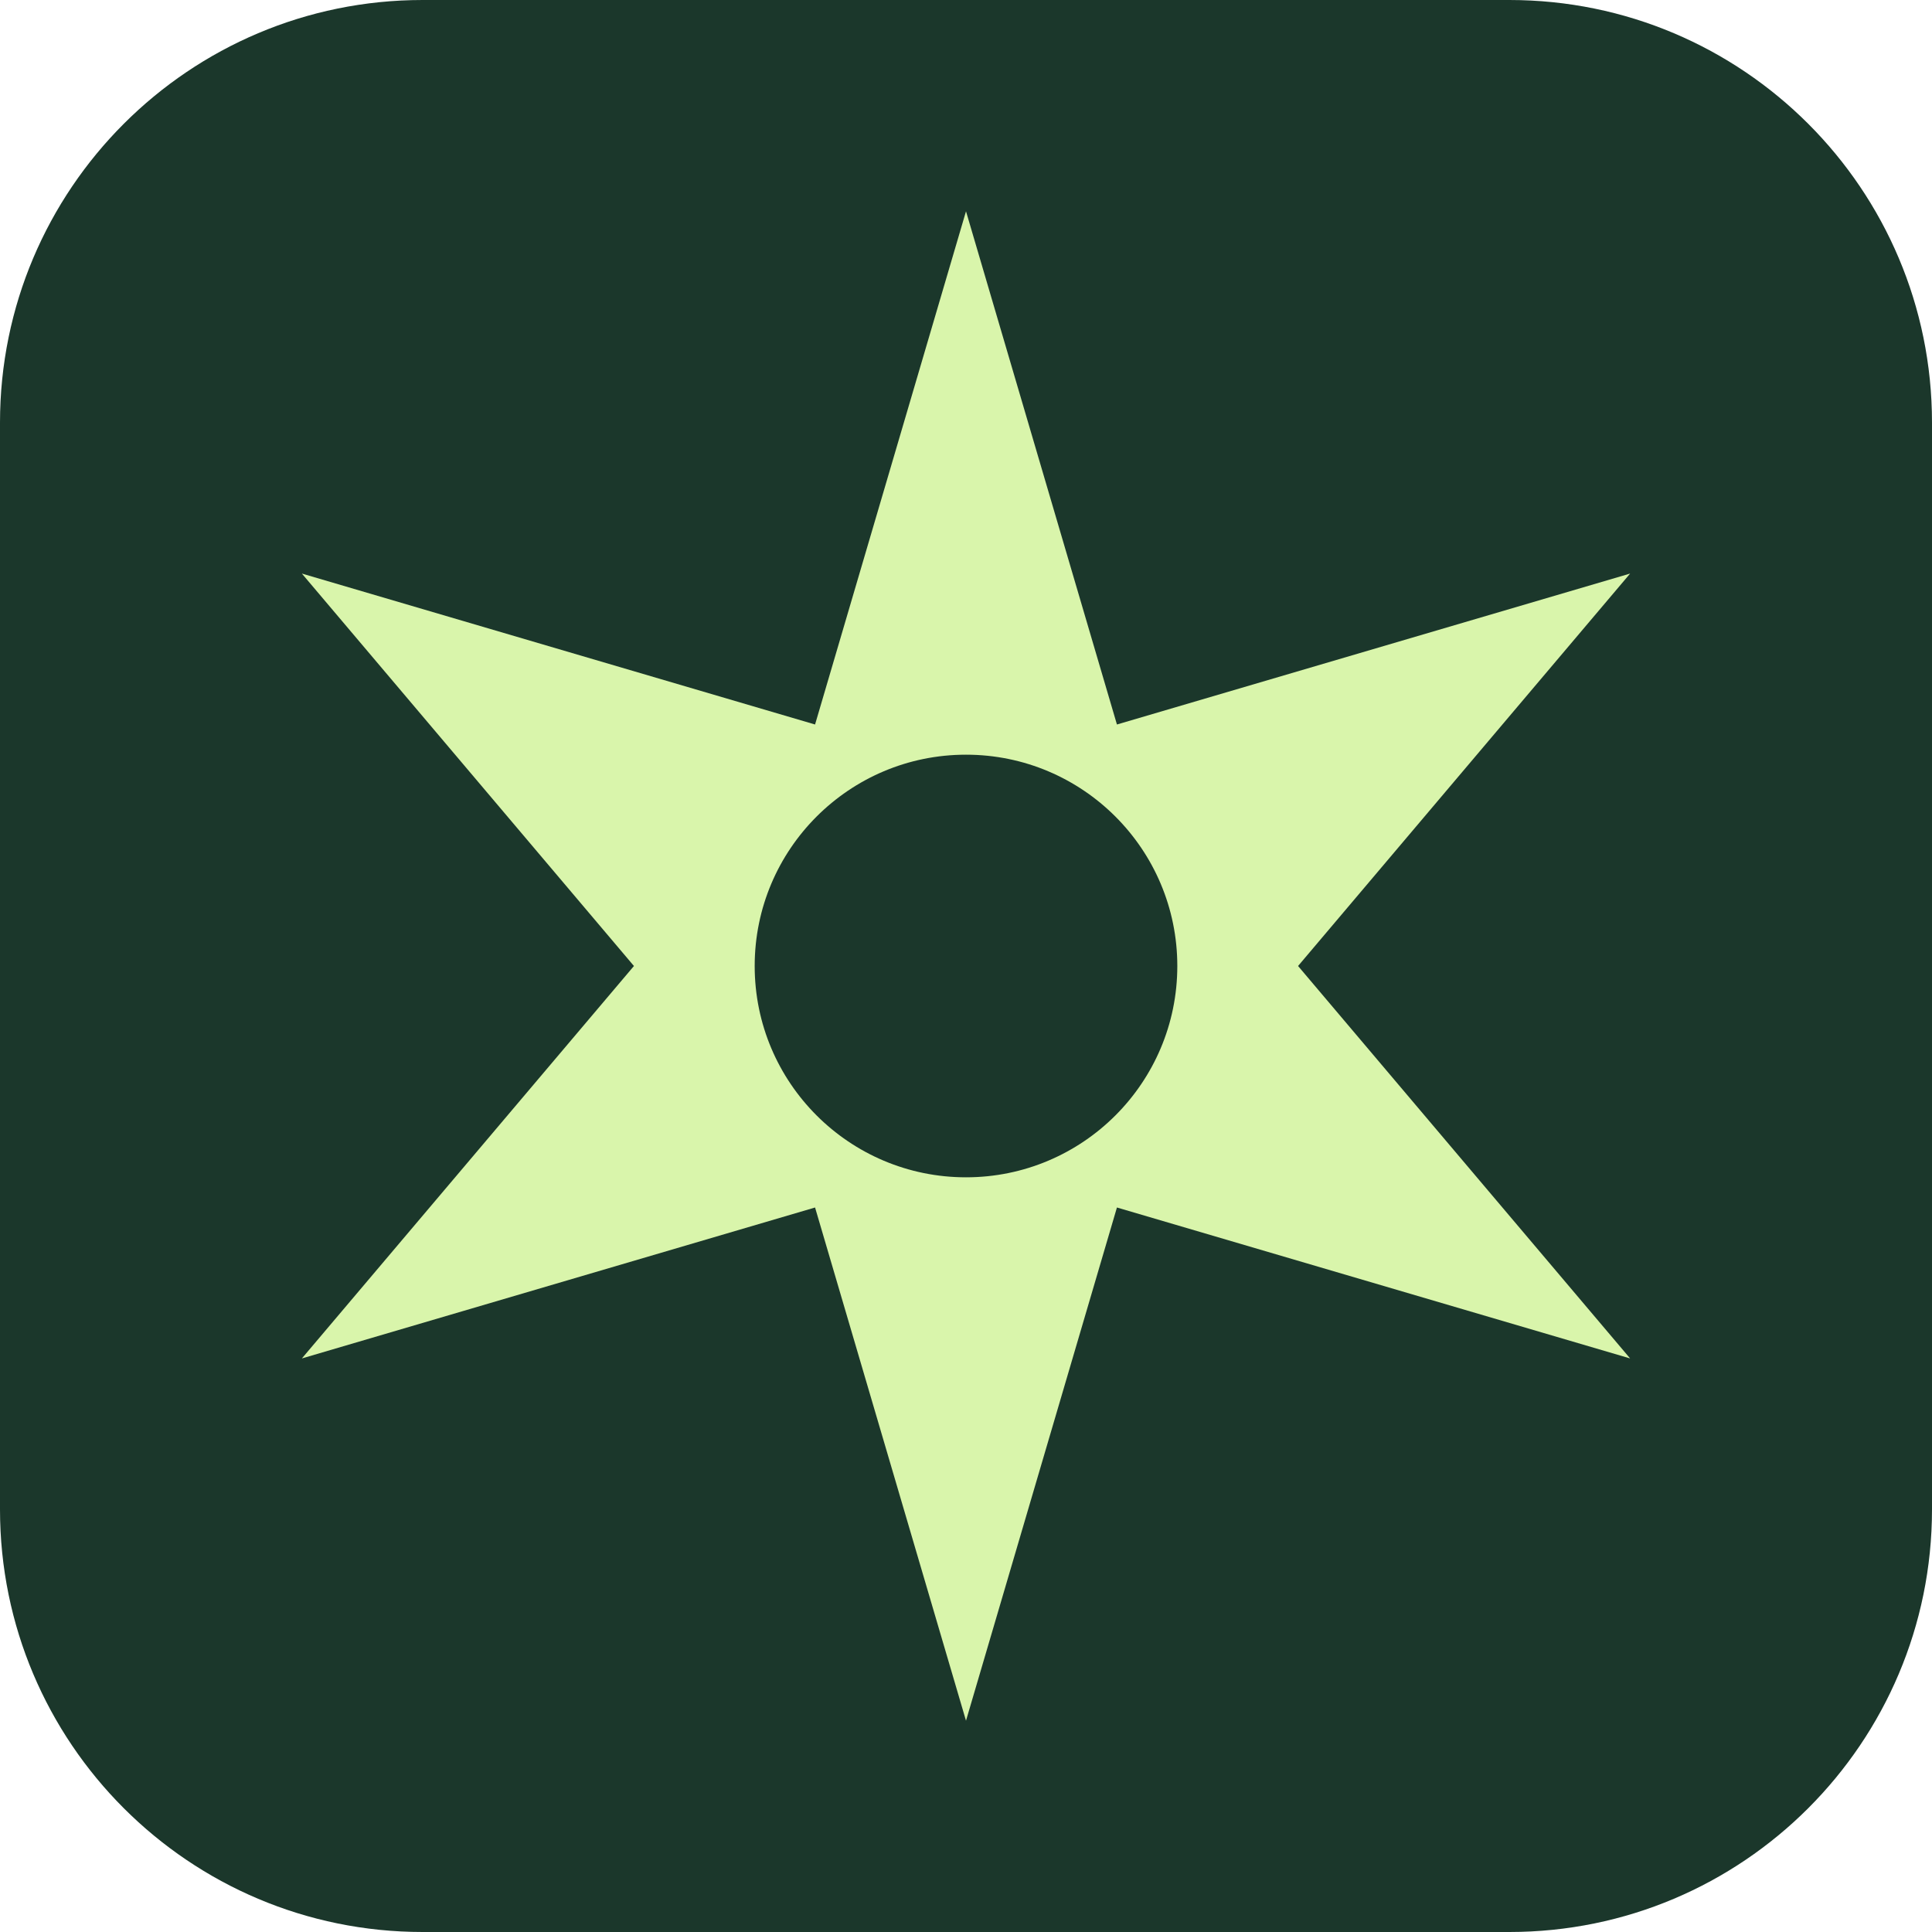
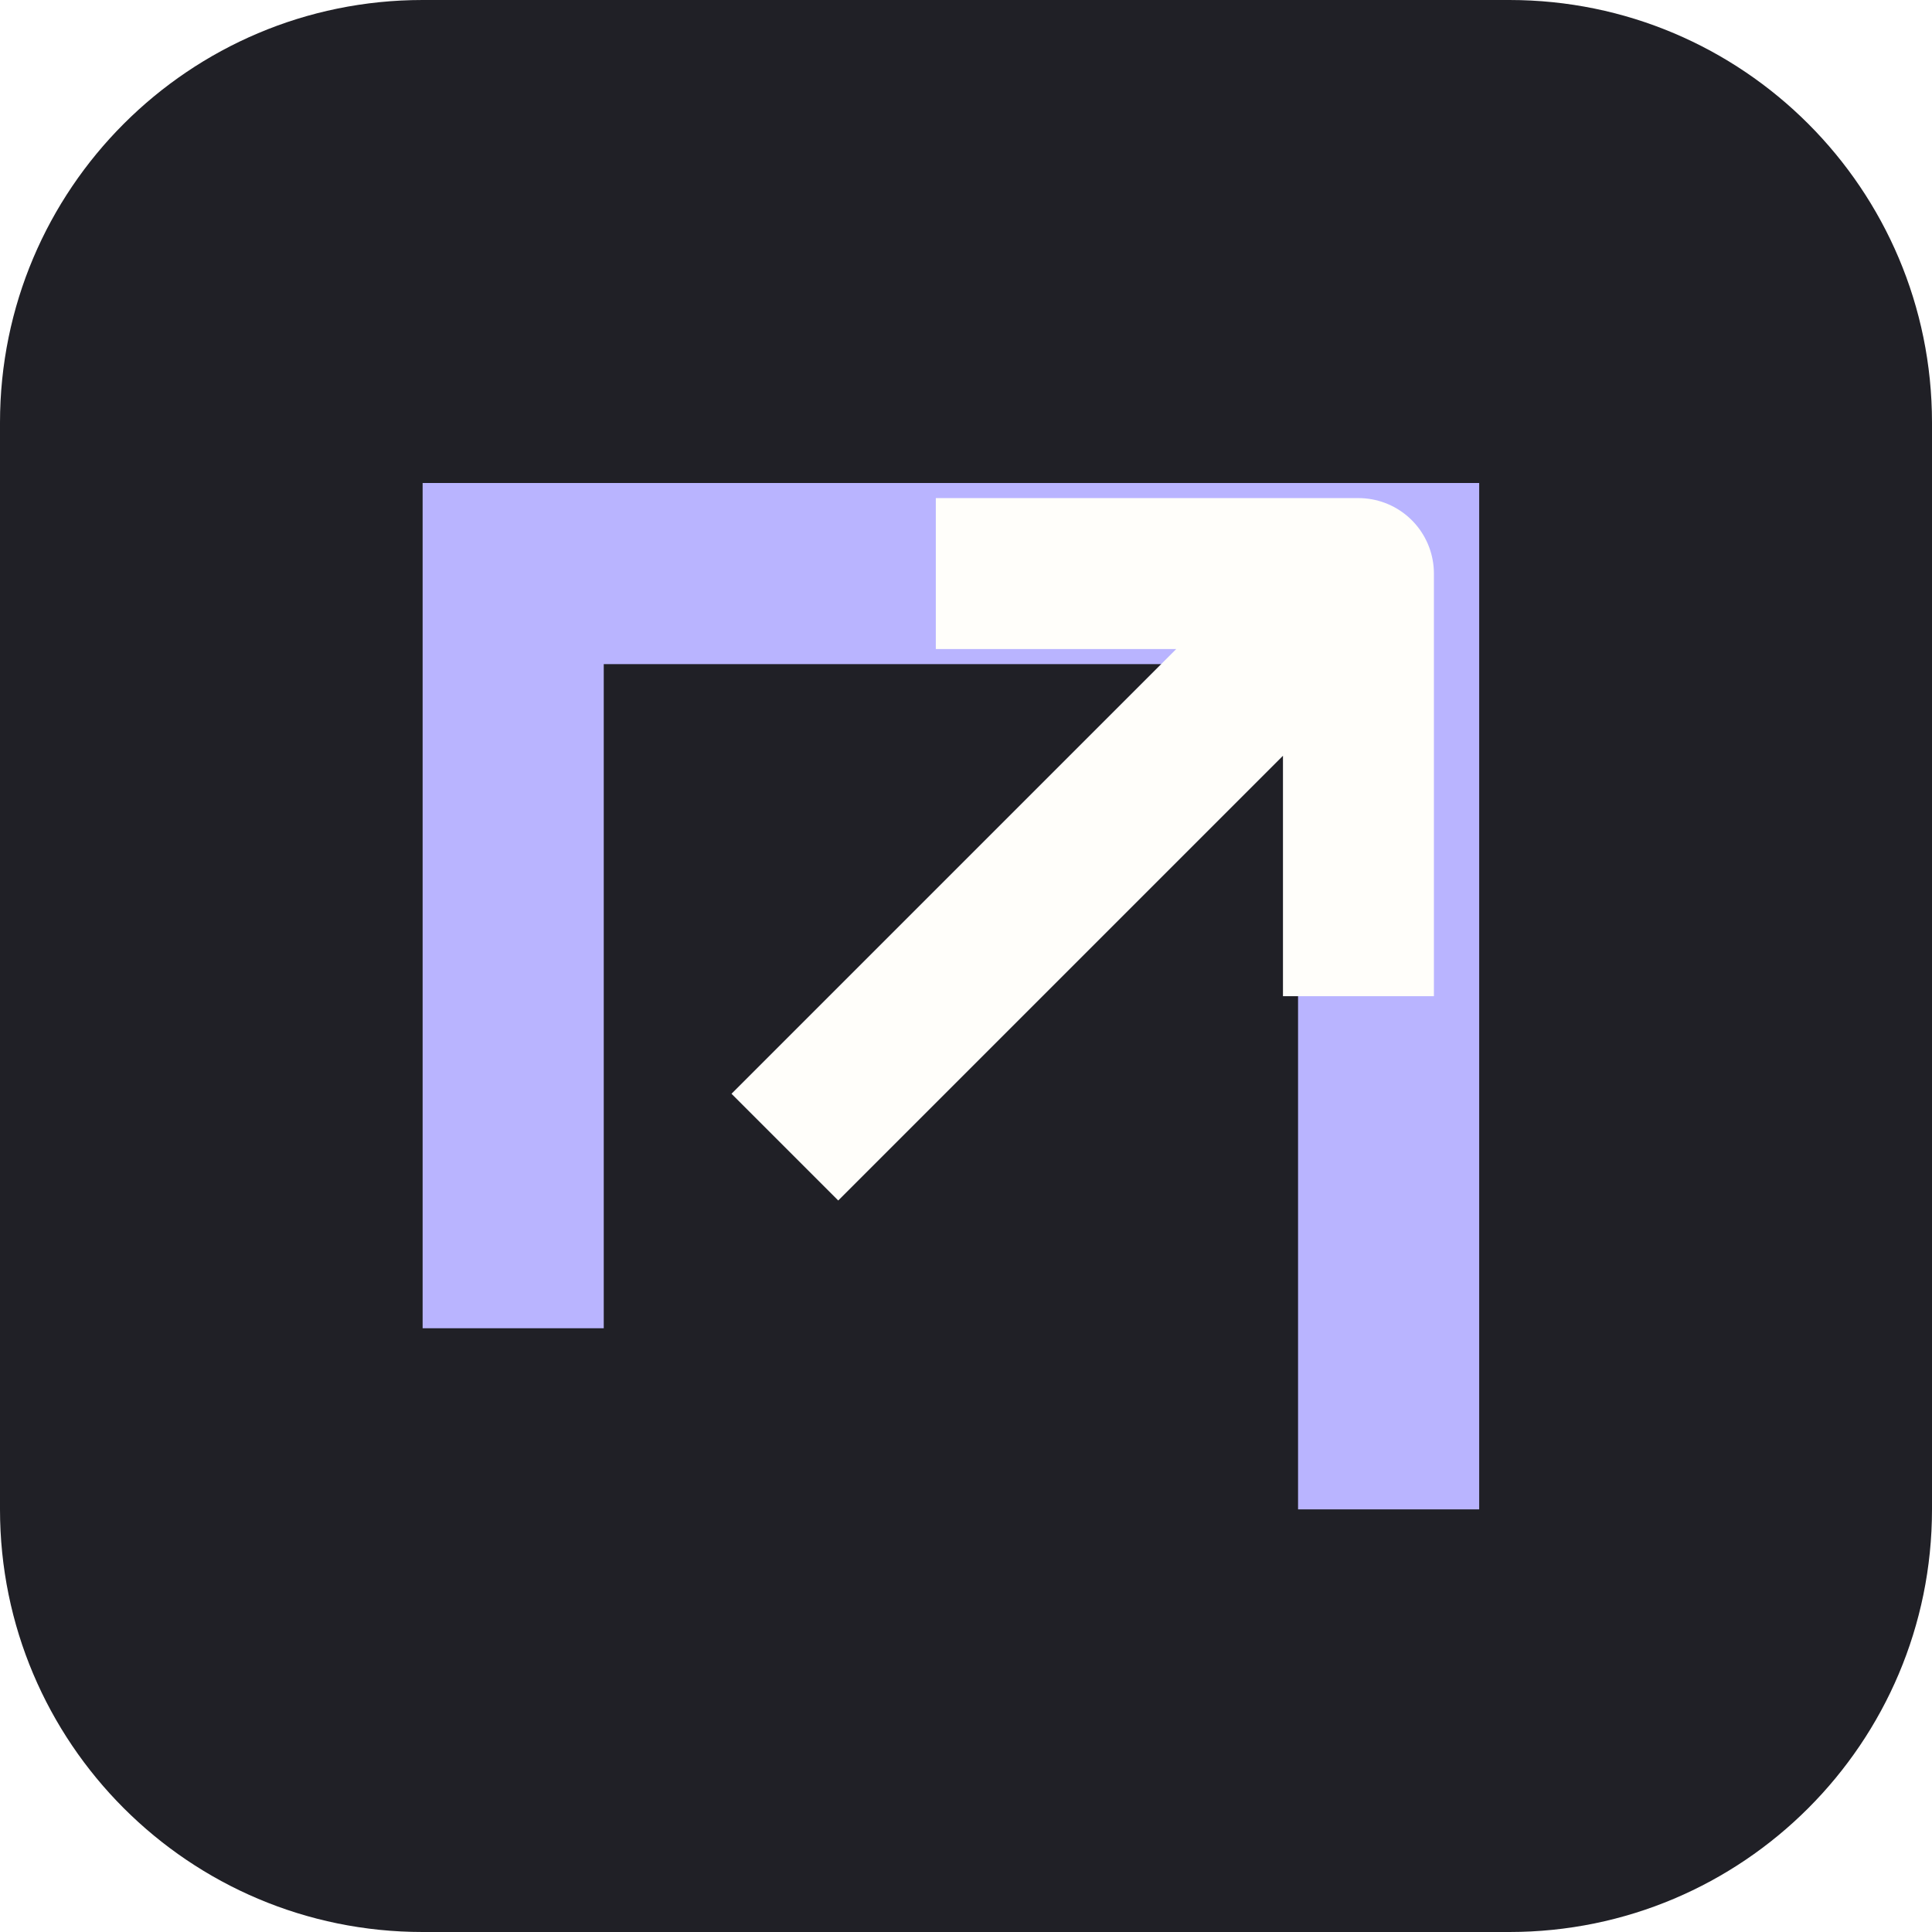
<svg xmlns="http://www.w3.org/2000/svg" viewBox="0 0 64 64">
-   <rect width="64" height="64" rx="14" fill="#1b372b" />
-   <path fill="#d9f5ab" d="m32 7 5 17 17-5-11 13 11 13-17-5-5 17-5-17-17 5 11-13L10 19l17 5z" />
-   <circle cx="32" cy="32" r="7" fill="#1b372b" />
+   <rect width="64" height="64" rx="14" fill="#202026" />
+   <path d="M17 41V19h29v28" stroke="#b9b4ff" stroke-width="6" fill="none" stroke-linecap="square" stroke-linejoin="miter" />
+   <path d="M26 38 45 19m-14 0h14v14" fill="none" stroke="#fffefa" stroke-width="5" stroke-linejoin="round" />
</svg>
